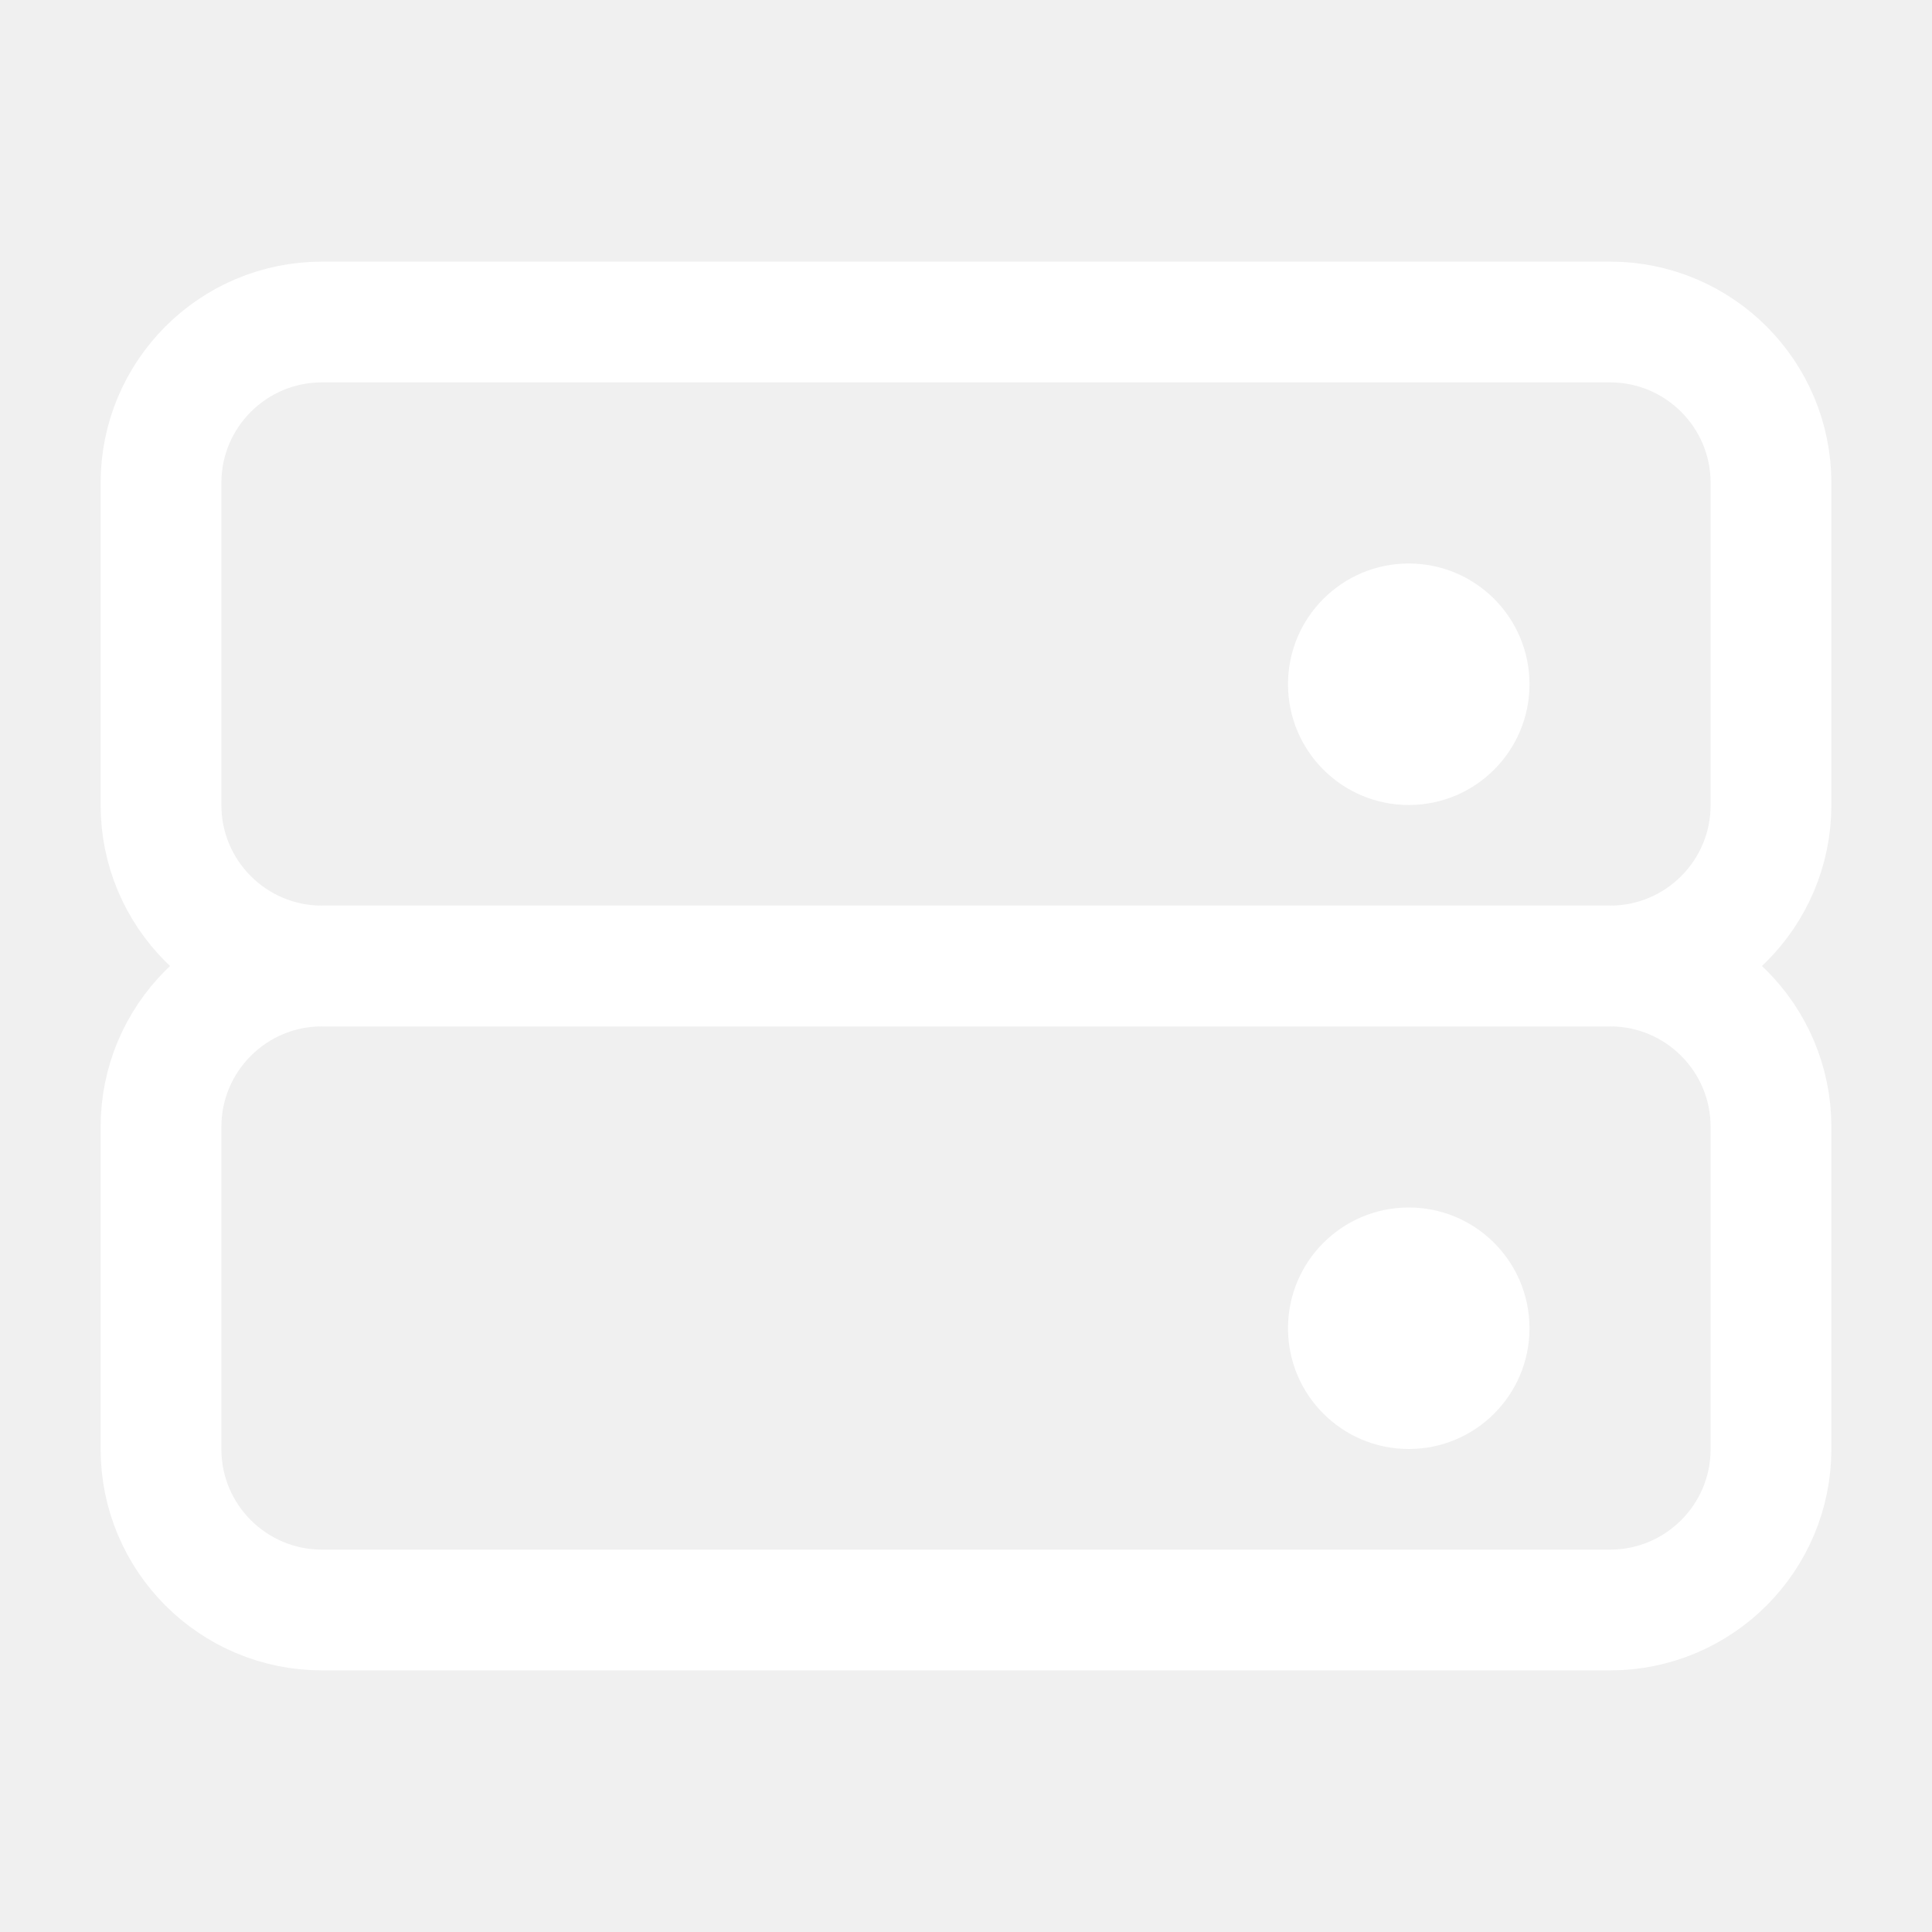
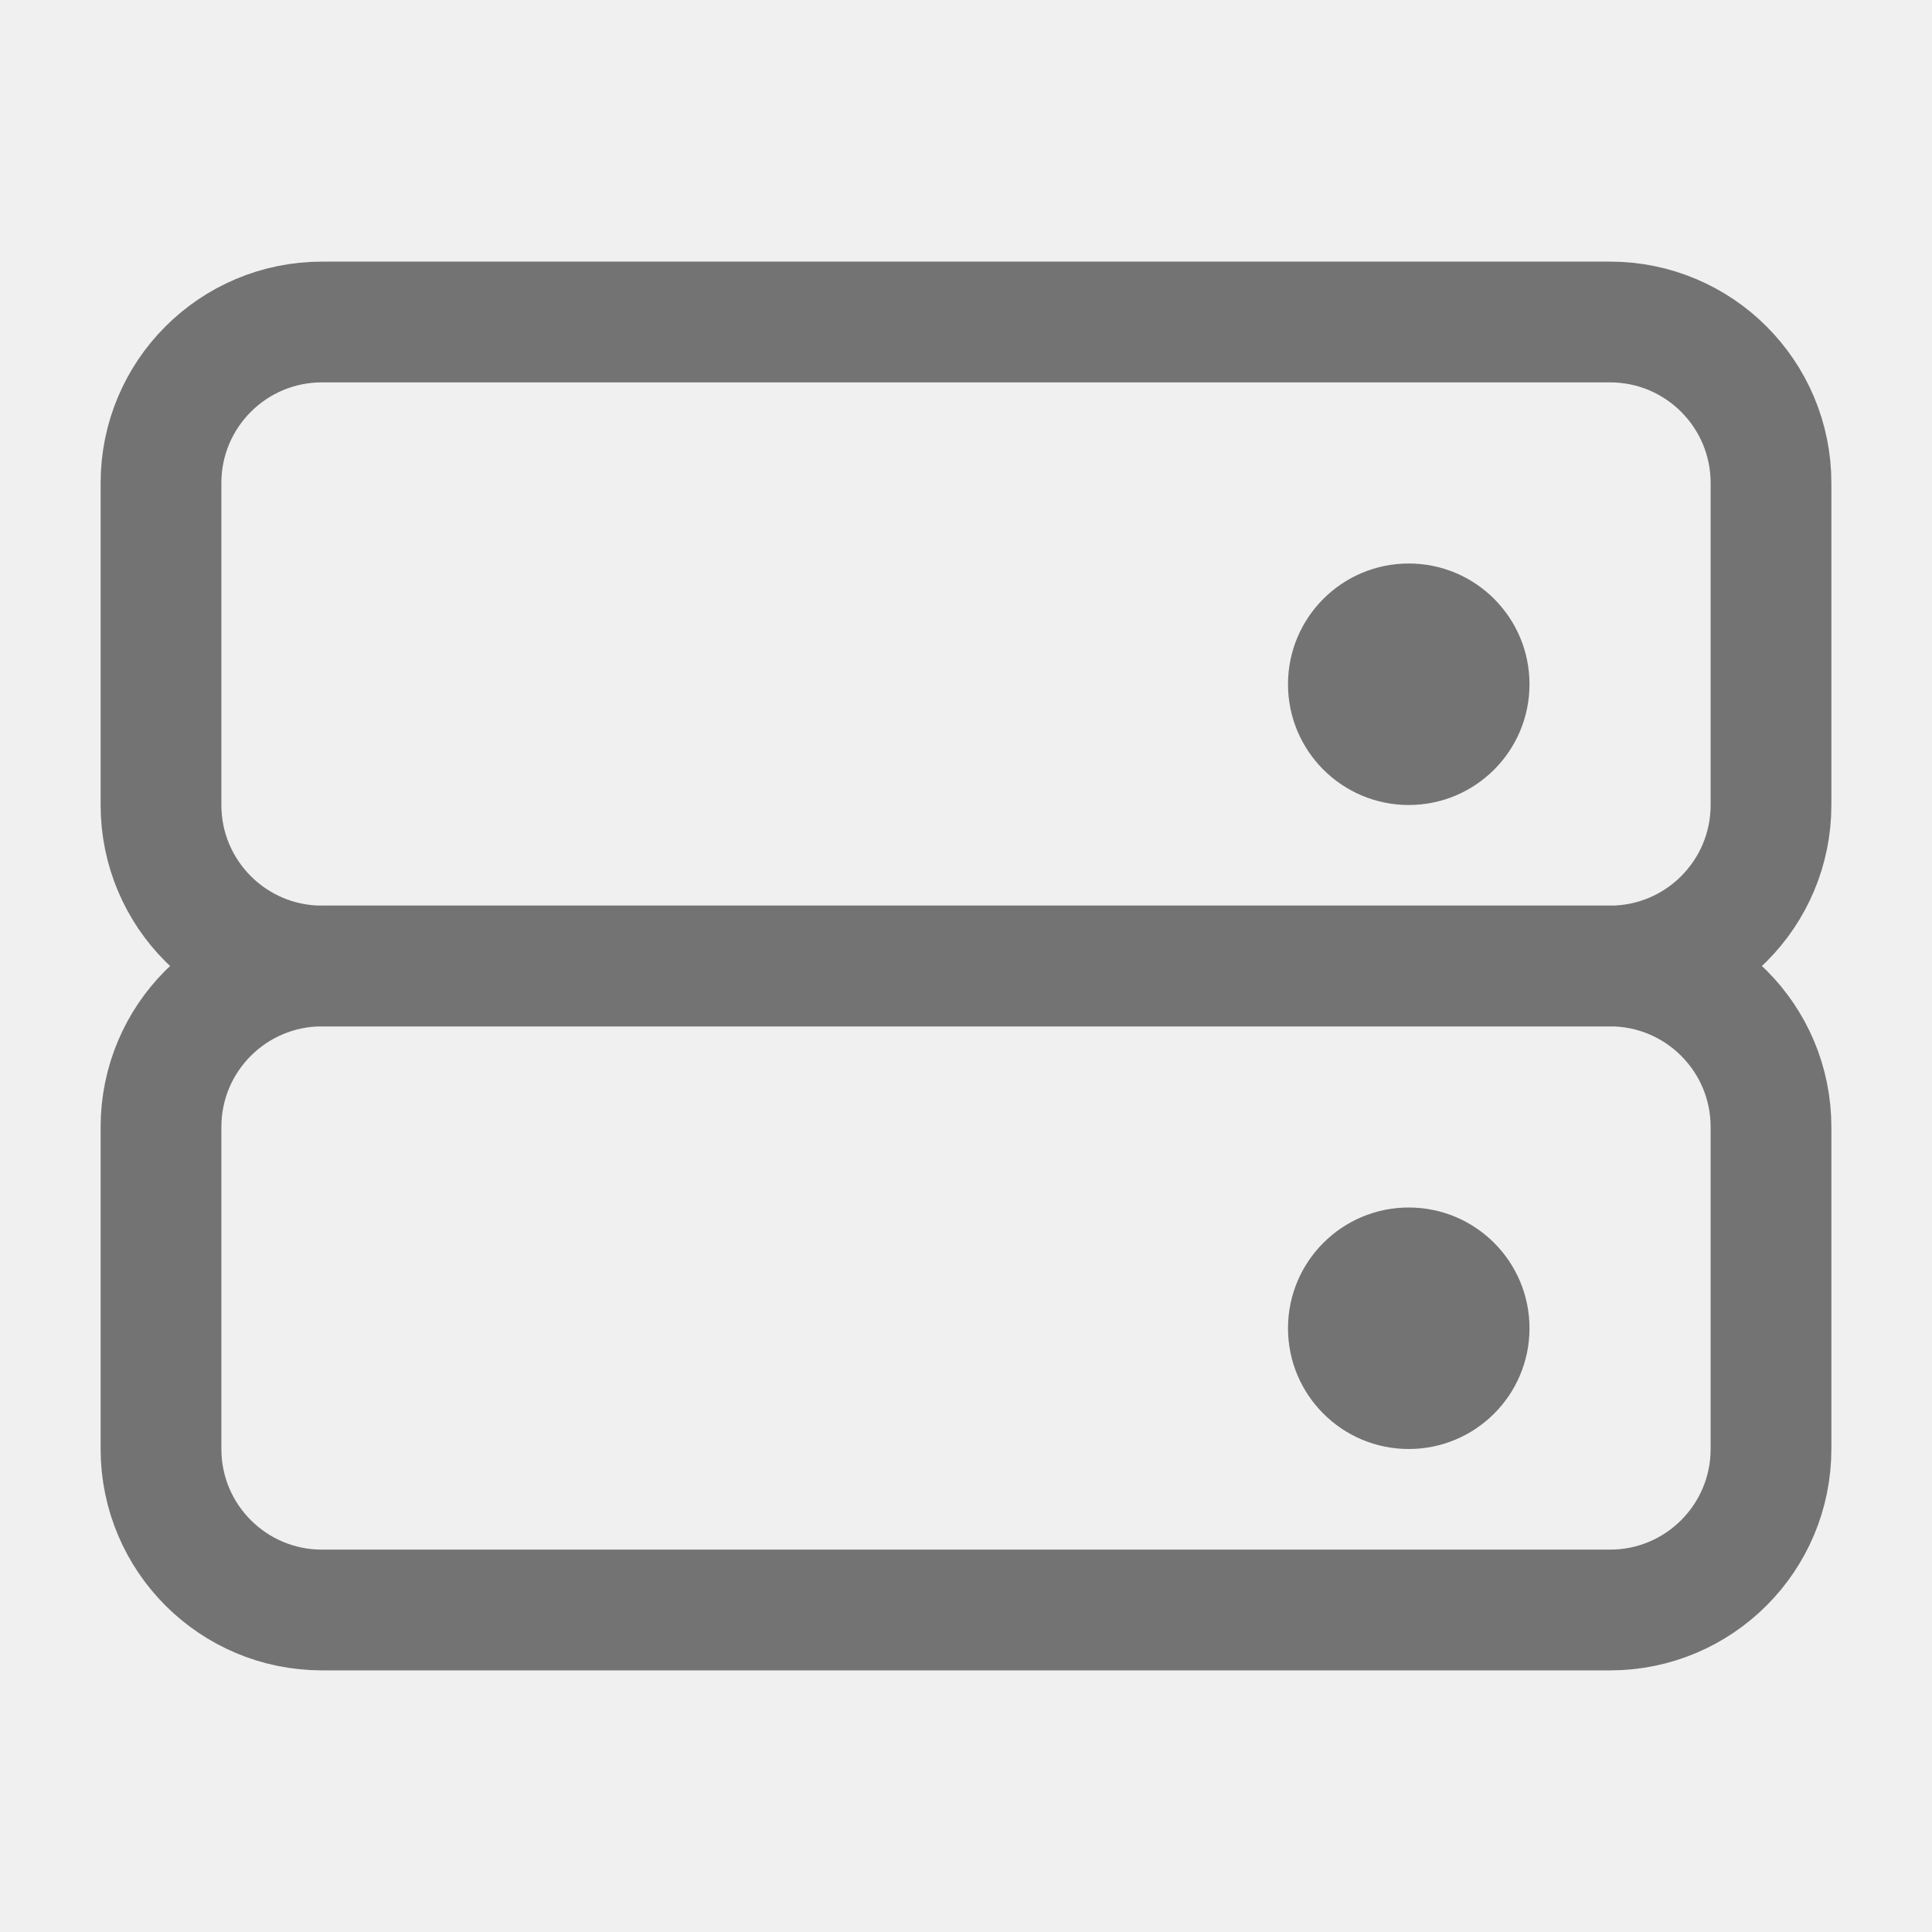
<svg xmlns="http://www.w3.org/2000/svg" width="24" height="24" viewBox="0 0 24 24" fill="none">
  <g>
-     <path d="M20 12H4C2.895 12 2 12.895 2 14V18C2 19.105 2.895 20 4 20H20C21.105 20 22 19.105 22 18V14C22 12.895 21.105 12 20 12Z" stroke="#FFFFFF" stroke-width="1.5" stroke-linecap="round" stroke-linejoin="round" />
-     <path d="M20 4H4C2.895 4 2 4.895 2 6V10C2 11.105 2.895 12 4 12H20C21.105 12 22 11.105 22 10V6C22 4.895 21.105 4 20 4Z" stroke="#FFFFFF" stroke-width="1.5" stroke-linecap="round" stroke-linejoin="round" />
-     <circle cx="17.5" cy="8.5" r="1.5" fill="#FFFFFF" />
-     <circle cx="17.5" cy="16.5" r="1.5" fill="#FFFFFF" />
+     <path d="M20 12H4C2.895 12 2 12.895 2 14V18C2 19.105 2.895 20 4 20H20C21.105 20 22 19.105 22 18V14C22 12.895 21.105 12 20 12Z" stroke="#737373" stroke-width="1.5" stroke-linecap="round" stroke-linejoin="round" />
+     <path d="M20 4H4C2.895 4 2 4.895 2 6V10C2 11.105 2.895 12 4 12H20C21.105 12 22 11.105 22 10V6C22 4.895 21.105 4 20 4Z" stroke="#737373" stroke-width="1.5" stroke-linecap="round" stroke-linejoin="round" />
+     <circle cx="17.5" cy="8.5" r="1.5" fill="#737373" />
+     <circle cx="17.5" cy="16.5" r="1.5" fill="#737373" />
  </g>
</svg>
